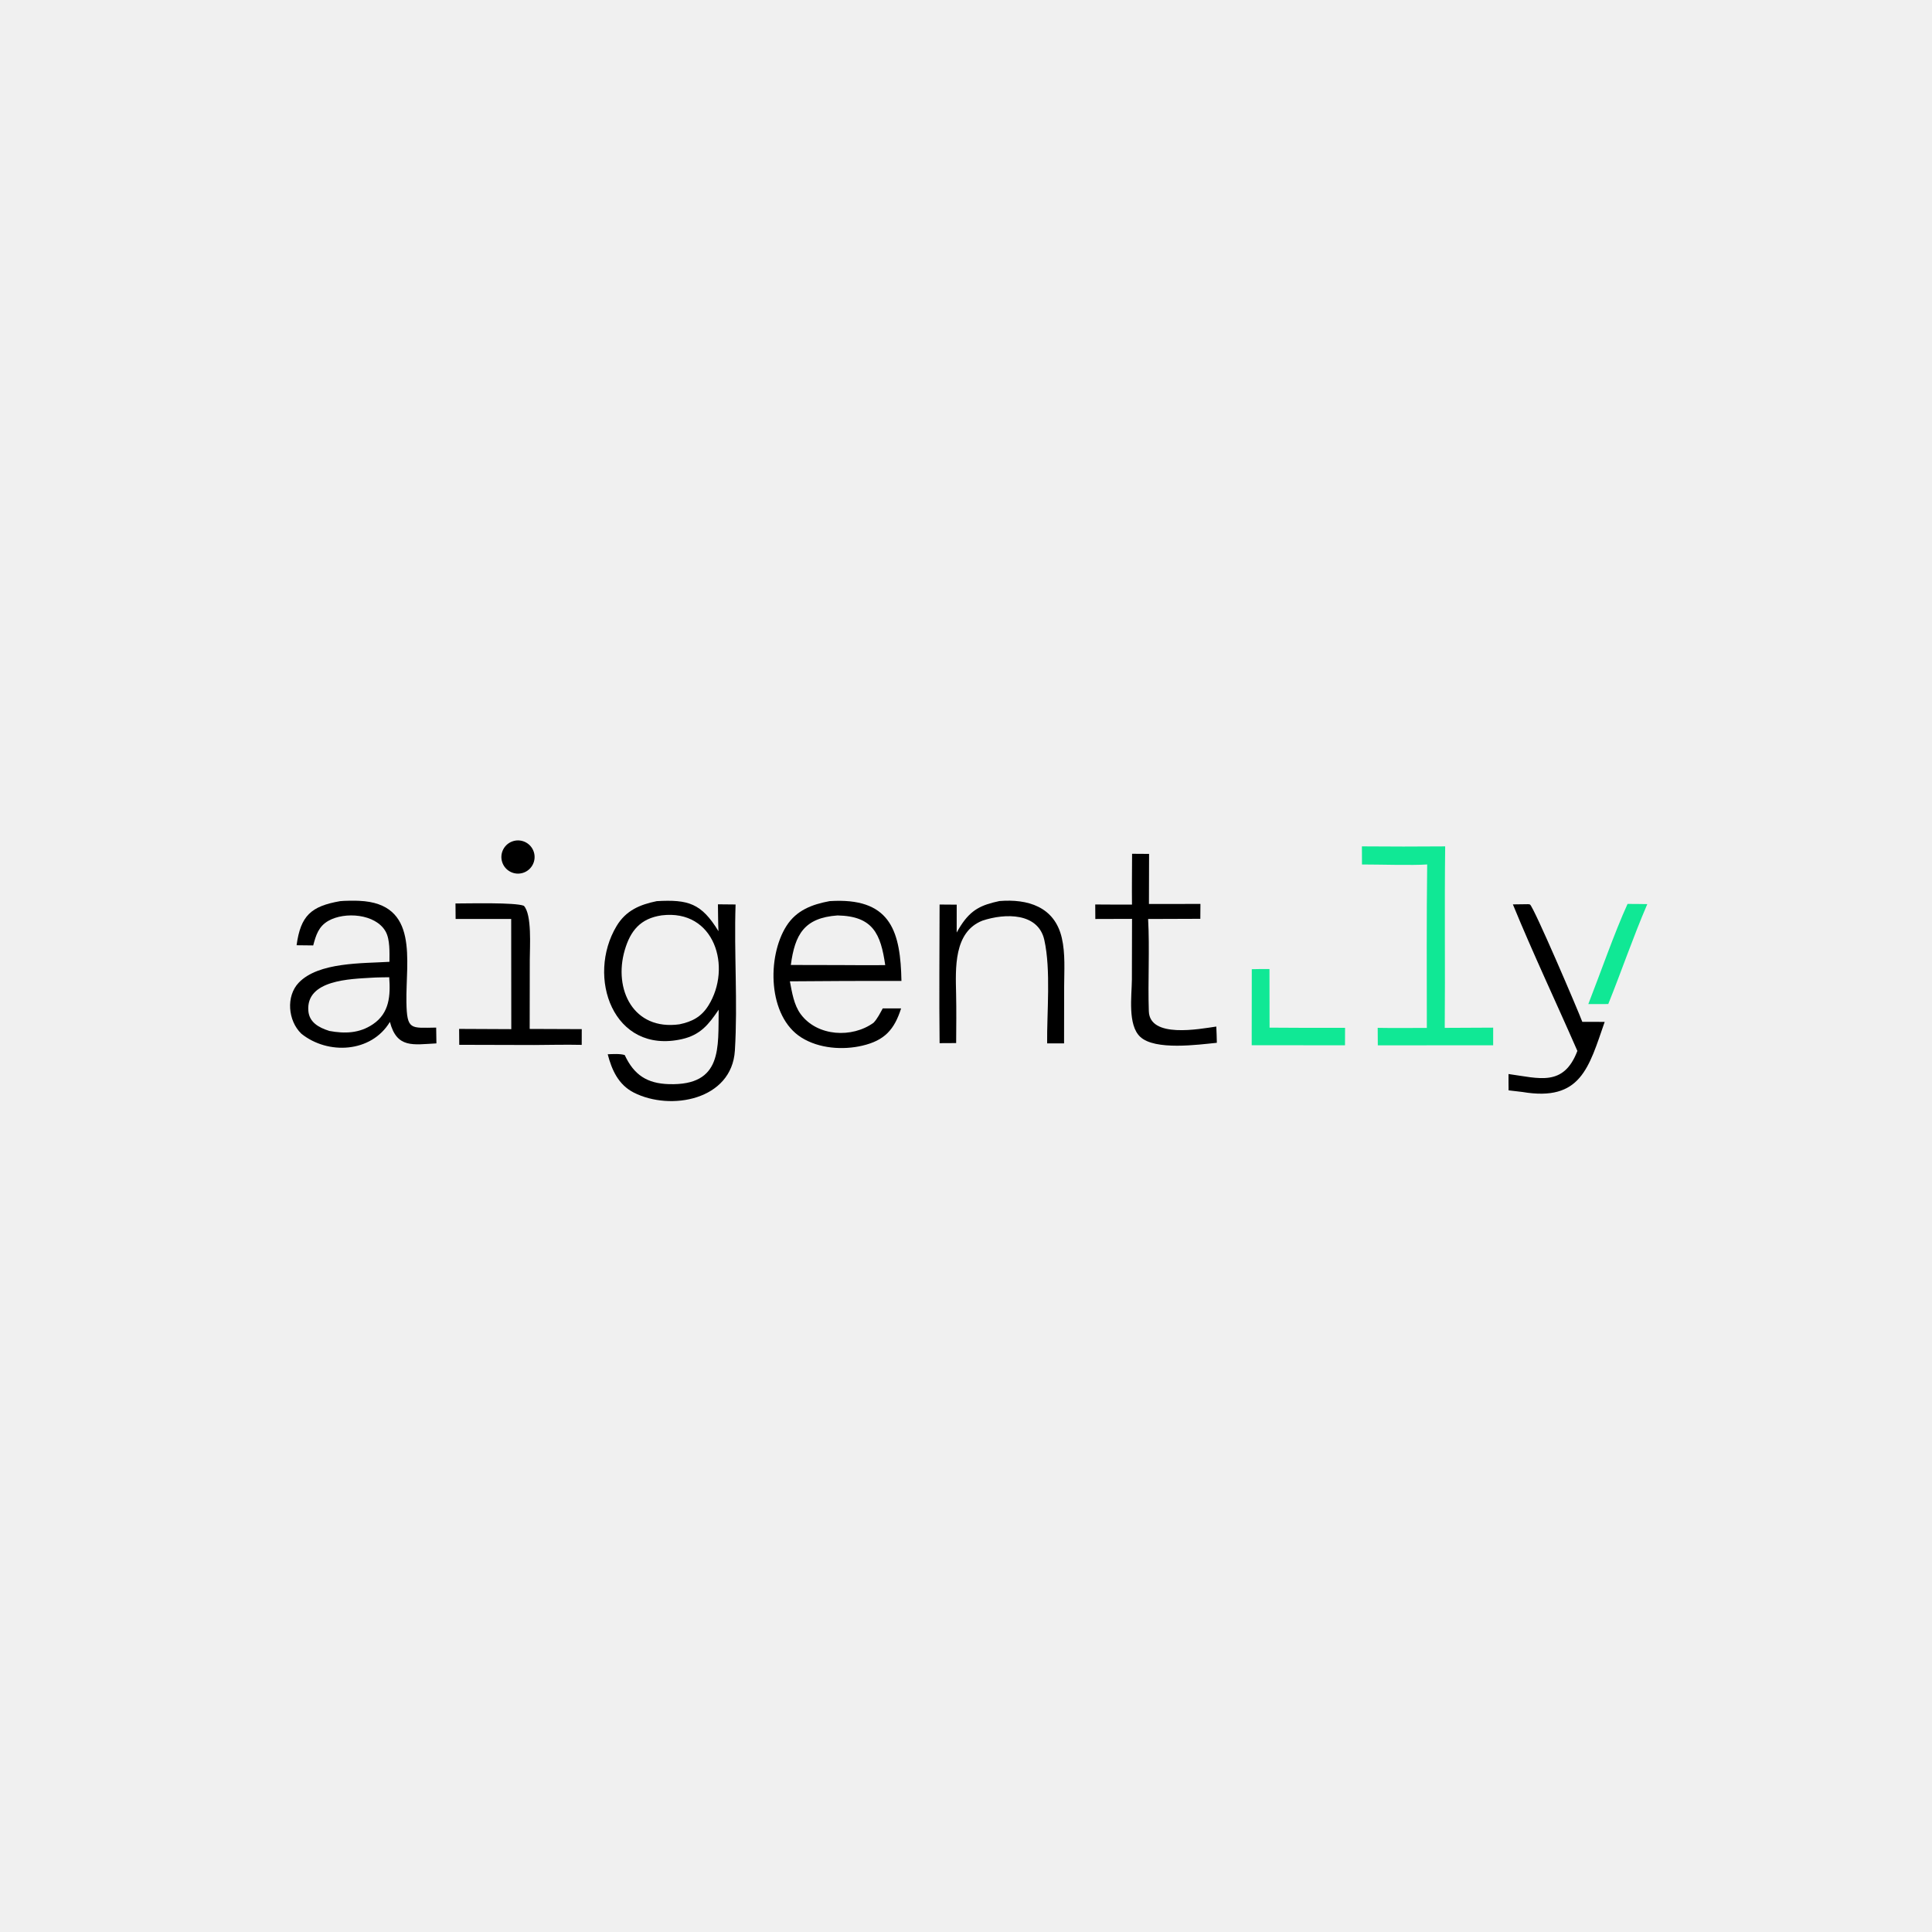
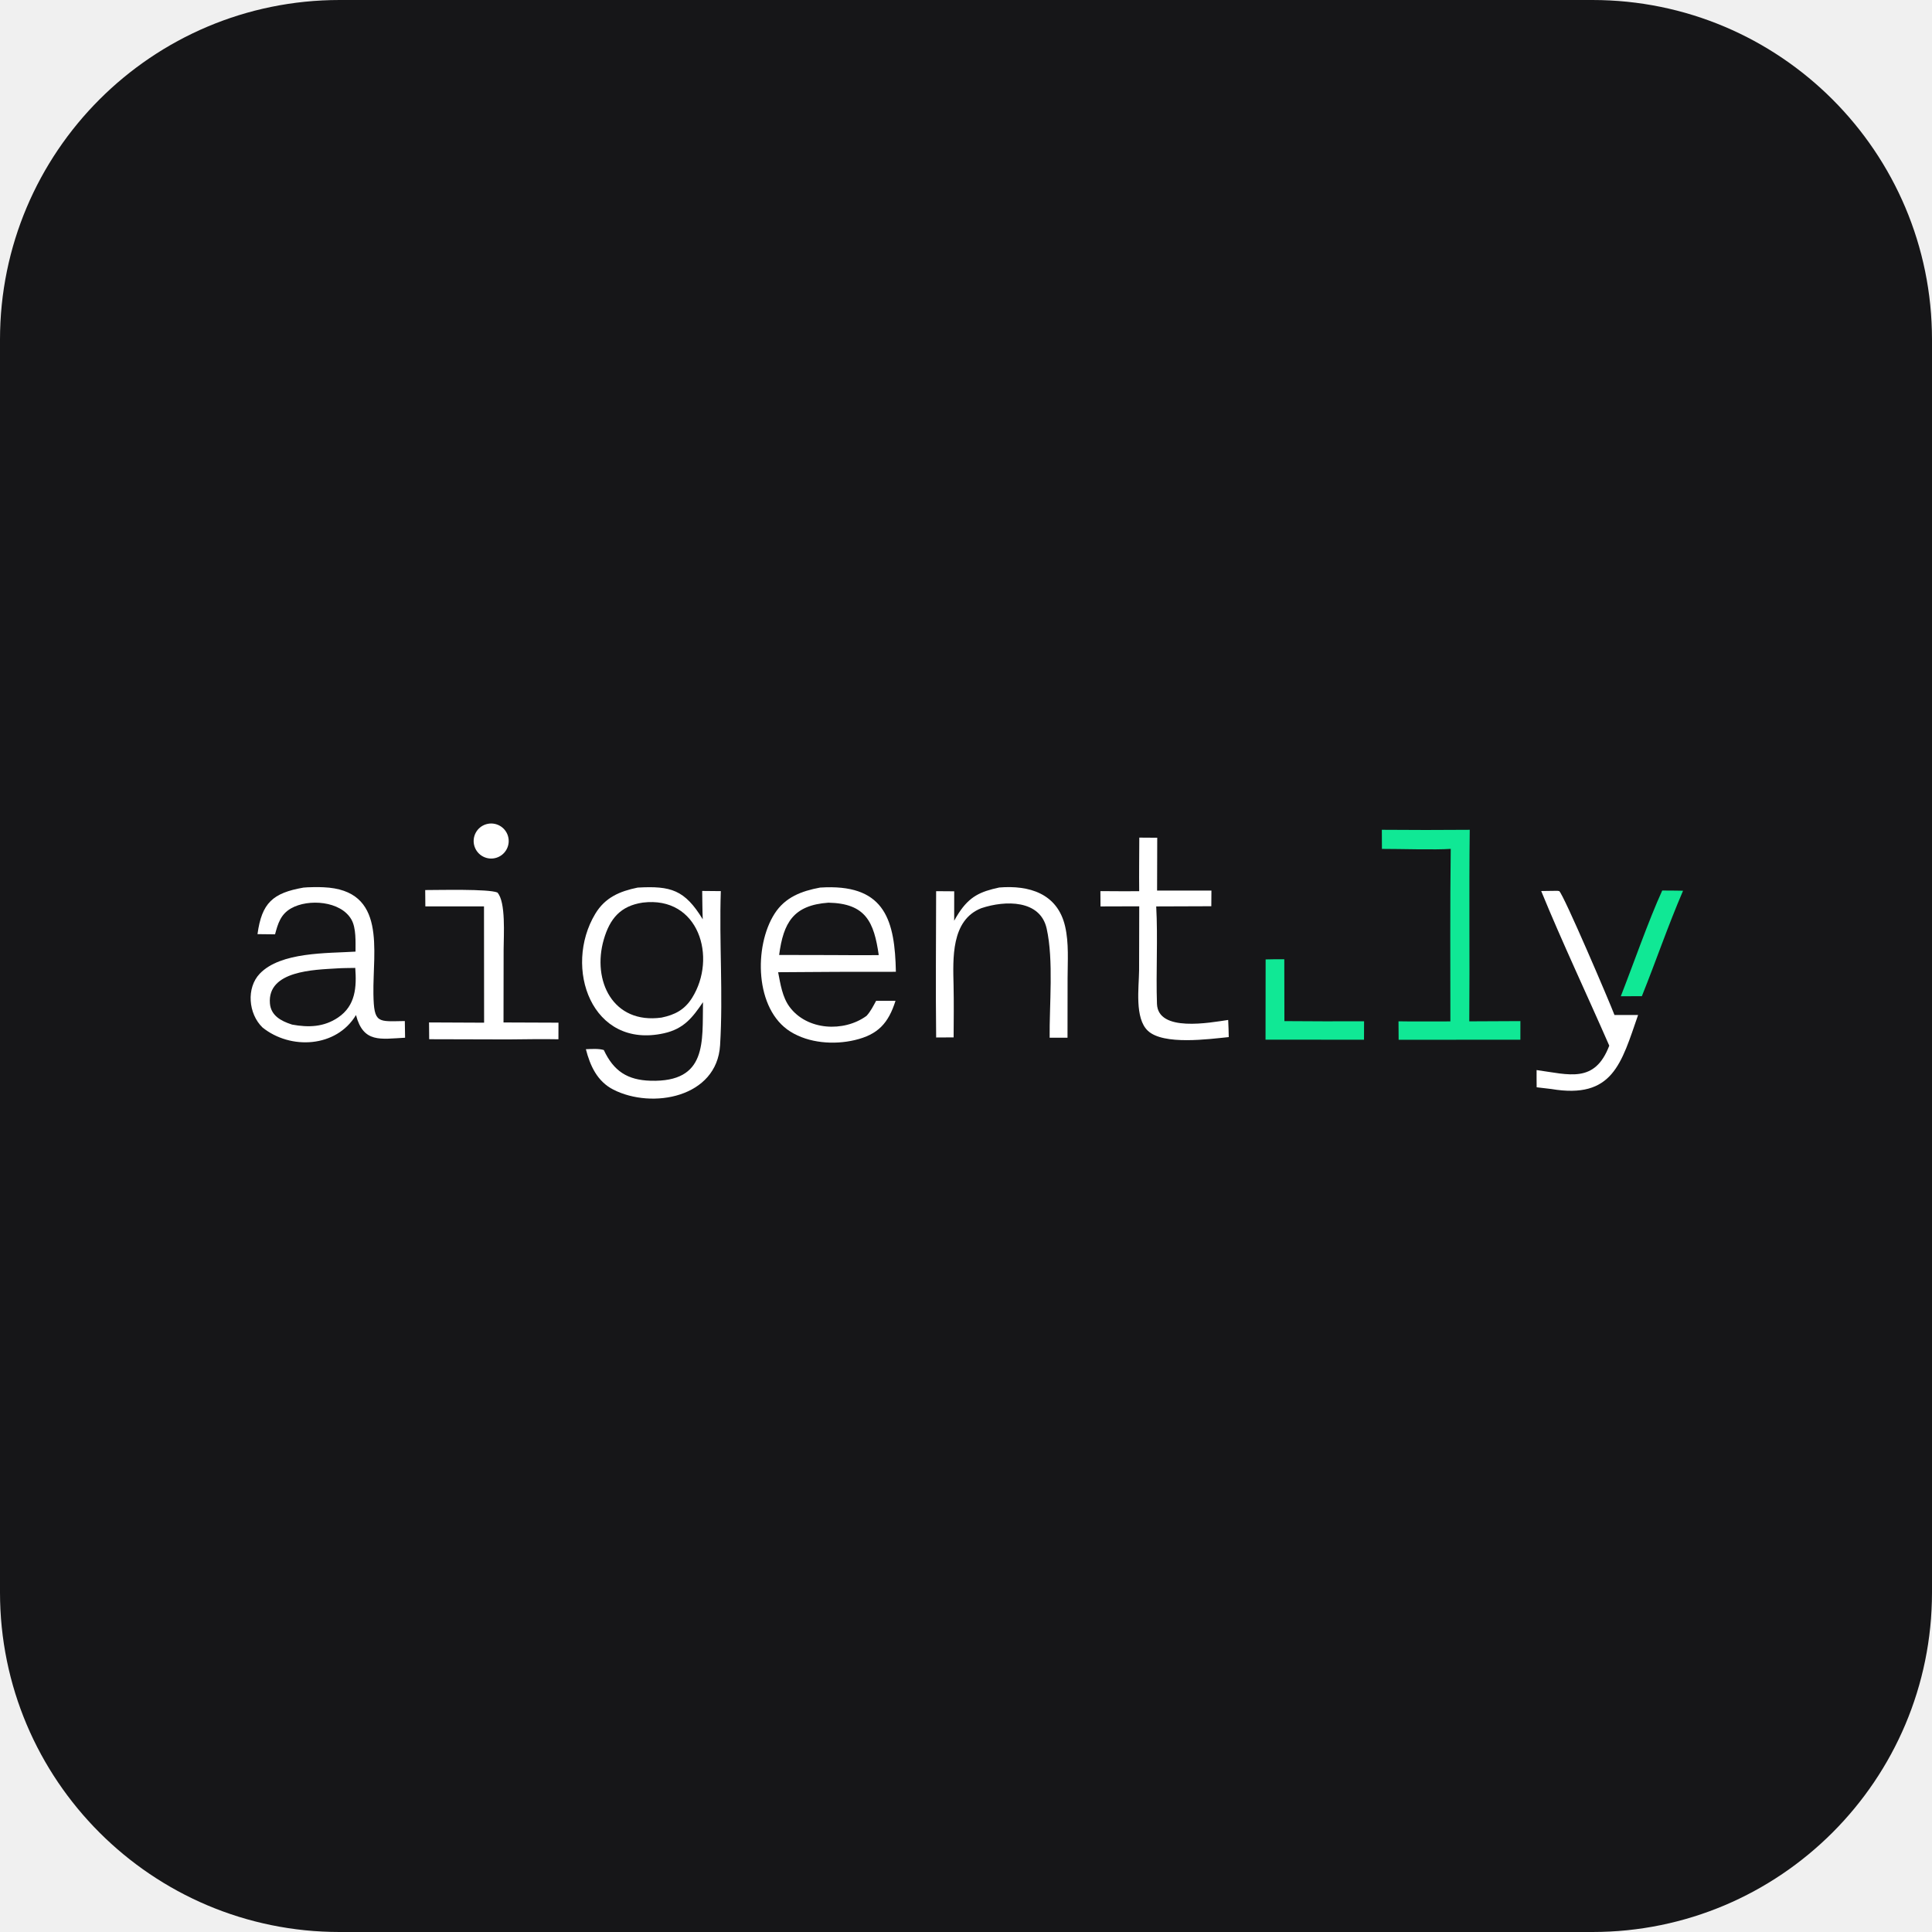
- <svg xmlns="http://www.w3.org/2000/svg" width="1024" height="1024" viewBox="0 0 1024 1024">
-   <path d="M348.112 477.621C364.828 476.69 371.758 478.746 380.797 493.552C380.591 488.951 380.601 483.941 380.519 479.304L389.871 479.394C389.005 504.984 391.069 531.281 389.502 556.815C387.892 583.044 355.422 588.981 335.952 579.105C327.783 574.961 324.245 567.084 322.104 558.784C324.691 558.672 328.705 558.403 331.116 559.203C336.055 569.794 343.002 574.274 354.551 574.618C383.199 575.47 380.551 555.019 380.919 535.155C375.63 542.962 371.245 548.565 361.369 550.773C324.95 558.912 310.627 517.739 326.809 490.81C331.793 482.515 339.171 479.462 348.112 477.621ZM360.117 542.905C366.761 541.519 371.657 539.036 375.443 533.004C388.082 512.867 378.892 481.69 350.674 485.158C339.472 486.81 334.133 493.235 331.1 503.69C325.118 524.306 335.624 546.318 360.117 542.905Z" />
-   <path d="M180.295 477.626C182.312 477.386 188.115 477.322 190.318 477.456C222.328 478.803 215.031 509.154 215.411 531.138C215.671 546.118 217.646 544.827 231.18 544.643L231.309 553.019C218.976 553.647 210.348 555.807 206.658 541.626C196.812 558.002 173.79 559.208 159.712 547.876C152.582 541.003 151.508 527.994 158.326 520.859C168.835 509.863 192.144 510.664 206.421 509.779C206.416 504.932 206.792 497.949 204.364 493.678C199.04 484.312 182.741 483.105 174.046 488.058C168.838 491.024 167.447 495.686 166.009 501.096L157.2 500.999C159.333 485.316 164.86 480.321 180.295 477.626ZM174.589 546.428C182.774 547.928 190.506 547.716 197.686 542.852C206.512 536.874 206.995 527.518 206.291 517.96C203.193 518.013 199.917 518.011 196.845 518.218C185.932 518.911 162.112 519.256 163.431 535.765C163.92 541.884 169.006 544.628 174.283 546.327L174.589 546.428Z" />
-   <path d="M439.729 477.613C440.708 477.55 441.688 477.505 442.669 477.478C472.504 476.636 477.291 494.514 477.785 519.909C458.075 519.878 438.365 519.949 418.655 520.124C419.799 526.043 420.76 532.645 424.423 537.569C433.214 549.386 451.658 550.337 463.03 542.057C465.067 539.886 466.424 537.098 467.867 534.478L477.602 534.477C474.051 545.661 468.872 551.457 457.105 554.212C446.722 556.67 434.12 555.759 424.848 549.975C406.858 538.753 406.442 507.069 416.853 490.751C422.164 482.428 430.407 479.358 439.729 477.613ZM419.158 511.455L445.016 511.509C453.008 511.529 461.213 511.646 469.187 511.524C466.789 494.915 462.698 485.574 443.918 485.201C426.265 486.45 421.302 495.267 419.158 511.455Z" />
-   <path fill="#10E895" d="M721.838 448.596C736.55 448.726 751.263 448.728 765.974 448.601C765.577 480.549 766.015 512.785 765.746 544.793L791.418 544.67L791.405 554.024L765.125 554.032L730.268 554.058L730.205 544.776C738.764 544.959 747.635 544.769 756.253 544.822C756.234 516.086 756.073 486.894 756.433 458.178C748.881 458.745 730.419 458.173 721.878 458.192L721.838 448.596Z" />
-   <path d="M529.691 477.578C544.595 476.357 558.943 480.478 562.782 497.127C564.715 505.51 564.037 514.487 564.017 523.081L563.979 553.009L555.006 553.023C554.824 536.614 557.071 514.143 553.509 498.199C550.269 483.698 532.797 483.926 520.703 487.961C505.397 493.979 506.467 513.347 506.754 526.748C506.94 535.438 506.838 544.159 506.781 552.852L498.008 552.9C497.72 528.577 497.971 503.778 498 479.419L507.078 479.486L507.06 494.266C507.757 493.001 508.495 491.759 509.272 490.541C514.83 481.988 520.256 479.618 529.691 477.578Z" />
-   <path d="M600.029 452.525L609.037 452.587L608.962 479.113L636.255 479.108L636.196 486.985L608.523 487.083C609.411 503.136 608.348 519.949 608.904 535.99C609.404 550.416 635.552 545.424 644.666 544.094C644.84 546.848 644.87 549.915 644.952 552.701C635.059 553.69 612.134 556.891 604.321 549.521C597.63 543.208 599.824 528.023 599.927 519.25L600.002 487.025L580.551 487.084L580.495 479.394C586.938 479.487 593.521 479.43 599.976 479.442C599.871 470.571 600.009 461.419 600.029 452.525Z" />
-   <path d="M241.416 478.859C248.587 478.86 273.061 478.222 277.654 480.087C282.002 484.75 280.807 501.823 280.797 508.561L280.741 545.354L308.342 545.461L308.322 553.801C300.028 553.627 291.39 553.81 283.068 553.876L243.413 553.771L243.342 545.341L270.993 545.468L270.94 487.068L241.489 487.058L241.416 478.859Z" />
-   <path d="M810.027 479.238L810.916 479.388C813.122 481.052 836.387 535.547 838.66 541.603L850.517 541.618C842.064 565.929 837.885 583.99 806.886 578.766L799.581 577.906C799.518 575.081 799.559 572.099 799.551 569.258C815.878 571.489 828.736 576.137 836.044 557.008C824.823 531.342 812.438 505.155 801.858 479.346L810.027 479.238Z" />
-   <path fill="#10E895" d="M663.473 513.691C666.482 513.571 669.808 513.62 672.846 513.602L672.899 544.675C686.236 544.786 699.574 544.814 712.911 544.757L712.878 554.025L663.424 553.993L663.473 513.691Z" />
-   <path fill="#10E895" d="M862.638 479.098C866.084 479.077 869.647 479.161 873.104 479.197C865.417 497.062 859.588 514.334 852.413 532.163L841.837 532.185C848.112 516.179 855.718 494.257 862.638 479.098Z" />
-   <path d="M271.98 445.82C276.603 444.41 281.498 446.993 282.944 451.604C284.39 456.216 281.847 461.131 277.247 462.614C272.595 464.113 267.612 461.535 266.15 456.871C264.687 452.207 267.305 447.245 271.98 445.82Z" />
+ <svg xmlns="http://www.w3.org/2000/svg" viewBox="0 0 1024 1024" width="1024" height="1024">
+   <rect width="1024" height="1024" rx="180" fill="#161618" />
+   <g transform="translate(-29.425 -33.646) scale(1.055409)">
+     <path fill="#ffffff" d="M348.112 477.621C364.828 476.69 371.758 478.746 380.797 493.552C380.591 488.951 380.601 483.941 380.519 479.304L389.871 479.394C389.005 504.984 391.069 531.281 389.502 556.815C387.892 583.044 355.422 588.981 335.952 579.105C327.783 574.961 324.245 567.084 322.104 558.784C324.691 558.672 328.705 558.403 331.116 559.203C336.055 569.794 343.002 574.274 354.551 574.618C383.199 575.47 380.551 555.019 380.919 535.155C375.63 542.962 371.245 548.565 361.369 550.773C324.95 558.912 310.627 517.739 326.809 490.81C331.793 482.515 339.171 479.462 348.112 477.621ZM360.117 542.905C366.761 541.519 371.657 539.036 375.443 533.004C388.082 512.867 378.892 481.69 350.674 485.158C339.472 486.81 334.133 493.235 331.1 503.69C325.118 524.306 335.624 546.318 360.117 542.905Z" />
+     <path fill="#ffffff" d="M180.295 477.626C182.312 477.386 188.115 477.322 190.318 477.456C222.328 478.803 215.031 509.154 215.411 531.138C215.671 546.118 217.646 544.827 231.18 544.643L231.309 553.019C218.976 553.647 210.348 555.807 206.658 541.626C196.812 558.002 173.79 559.208 159.712 547.876C152.582 541.003 151.508 527.994 158.326 520.859C168.835 509.863 192.144 510.664 206.421 509.779C206.416 504.932 206.792 497.949 204.364 493.678C199.04 484.312 182.741 483.105 174.046 488.058C168.838 491.024 167.447 495.686 166.009 501.096L157.2 500.999C159.333 485.316 164.86 480.321 180.295 477.626ZM174.589 546.428C182.774 547.928 190.506 547.716 197.686 542.852C206.512 536.874 206.995 527.518 206.291 517.96C203.193 518.013 199.917 518.011 196.845 518.218C185.932 518.911 162.112 519.256 163.431 535.765C163.92 541.884 169.006 544.628 174.283 546.327L174.589 546.428Z" />
+     <path fill="#ffffff" d="M439.729 477.613C440.708 477.55 441.688 477.505 442.669 477.478C472.504 476.636 477.291 494.514 477.785 519.909C458.075 519.878 438.365 519.949 418.655 520.124C419.799 526.043 420.76 532.645 424.423 537.569C433.214 549.386 451.658 550.337 463.03 542.057C465.067 539.886 466.424 537.098 467.867 534.478L477.602 534.477C474.051 545.661 468.872 551.457 457.105 554.212C446.722 556.67 434.12 555.759 424.848 549.975C406.858 538.753 406.442 507.069 416.853 490.751C422.164 482.428 430.407 479.358 439.729 477.613ZM419.158 511.455L445.016 511.509C453.008 511.529 461.213 511.646 469.187 511.524C466.789 494.915 462.698 485.574 443.918 485.201C426.265 486.45 421.302 495.267 419.158 511.455Z" />
+     <path fill="#10E895" d="M721.838 448.596C736.55 448.726 751.263 448.728 765.974 448.601C765.577 480.549 766.015 512.785 765.746 544.793L791.418 544.67L791.405 554.024L765.125 554.032L730.268 554.058L730.205 544.776C738.764 544.959 747.635 544.769 756.253 544.822C756.234 516.086 756.073 486.894 756.433 458.178C748.881 458.745 730.419 458.173 721.878 458.192L721.838 448.596Z" />
+     <path fill="#ffffff" d="M529.691 477.578C544.595 476.357 558.943 480.478 562.782 497.127C564.715 505.51 564.037 514.487 564.017 523.081L563.979 553.009L555.006 553.023C554.824 536.614 557.071 514.143 553.509 498.199C550.269 483.698 532.797 483.926 520.703 487.961C505.397 493.979 506.467 513.347 506.754 526.748C506.94 535.438 506.838 544.159 506.781 552.852L498.008 552.9C497.72 528.577 497.971 503.778 498 479.419L507.078 479.486L507.06 494.266C507.757 493.001 508.495 491.759 509.272 490.541C514.83 481.988 520.256 479.618 529.691 477.578Z" />
+     <path fill="#ffffff" d="M600.029 452.525L609.037 452.587L608.962 479.113L636.255 479.108L636.196 486.985L608.523 487.083C609.411 503.136 608.348 519.949 608.904 535.99C609.404 550.416 635.552 545.424 644.666 544.094C644.84 546.848 644.87 549.915 644.952 552.701C635.059 553.69 612.134 556.891 604.321 549.521C597.63 543.208 599.824 528.023 599.927 519.25L600.002 487.025L580.551 487.084L580.495 479.394C586.938 479.487 593.521 479.43 599.976 479.442C599.871 470.571 600.009 461.419 600.029 452.525Z" />
+     <path fill="#ffffff" d="M241.416 478.859C248.587 478.86 273.061 478.222 277.654 480.087C282.002 484.75 280.807 501.823 280.797 508.561L280.741 545.354L308.342 545.461L308.322 553.801C300.028 553.627 291.39 553.81 283.068 553.876L243.413 553.771L243.342 545.341L270.993 545.468L270.94 487.068L241.489 487.058L241.416 478.859Z" />
+     <path fill="#ffffff" d="M810.027 479.238L810.916 479.388C813.122 481.052 836.387 535.547 838.66 541.603L850.517 541.618C842.064 565.929 837.885 583.99 806.886 578.766L799.581 577.906C799.518 575.081 799.559 572.099 799.551 569.258C815.878 571.489 828.736 576.137 836.044 557.008C824.823 531.342 812.438 505.155 801.858 479.346L810.027 479.238Z" />
+     <path fill="#10E895" d="M663.473 513.691C666.482 513.571 669.808 513.62 672.846 513.602L672.899 544.675C686.236 544.786 699.574 544.814 712.911 544.757L712.878 554.025L663.424 553.993L663.473 513.691Z" />
+     <path fill="#10E895" d="M862.638 479.098C866.084 479.077 869.647 479.161 873.104 479.197C865.417 497.062 859.588 514.334 852.413 532.163L841.837 532.185C848.112 516.179 855.718 494.257 862.638 479.098Z" />
+     <path fill="#ffffff" d="M271.98 445.82C276.603 444.41 281.498 446.993 282.944 451.604C284.39 456.216 281.847 461.131 277.247 462.614C272.595 464.113 267.612 461.535 266.15 456.871C264.687 452.207 267.305 447.245 271.98 445.82Z" />
+   </g>
</svg>
